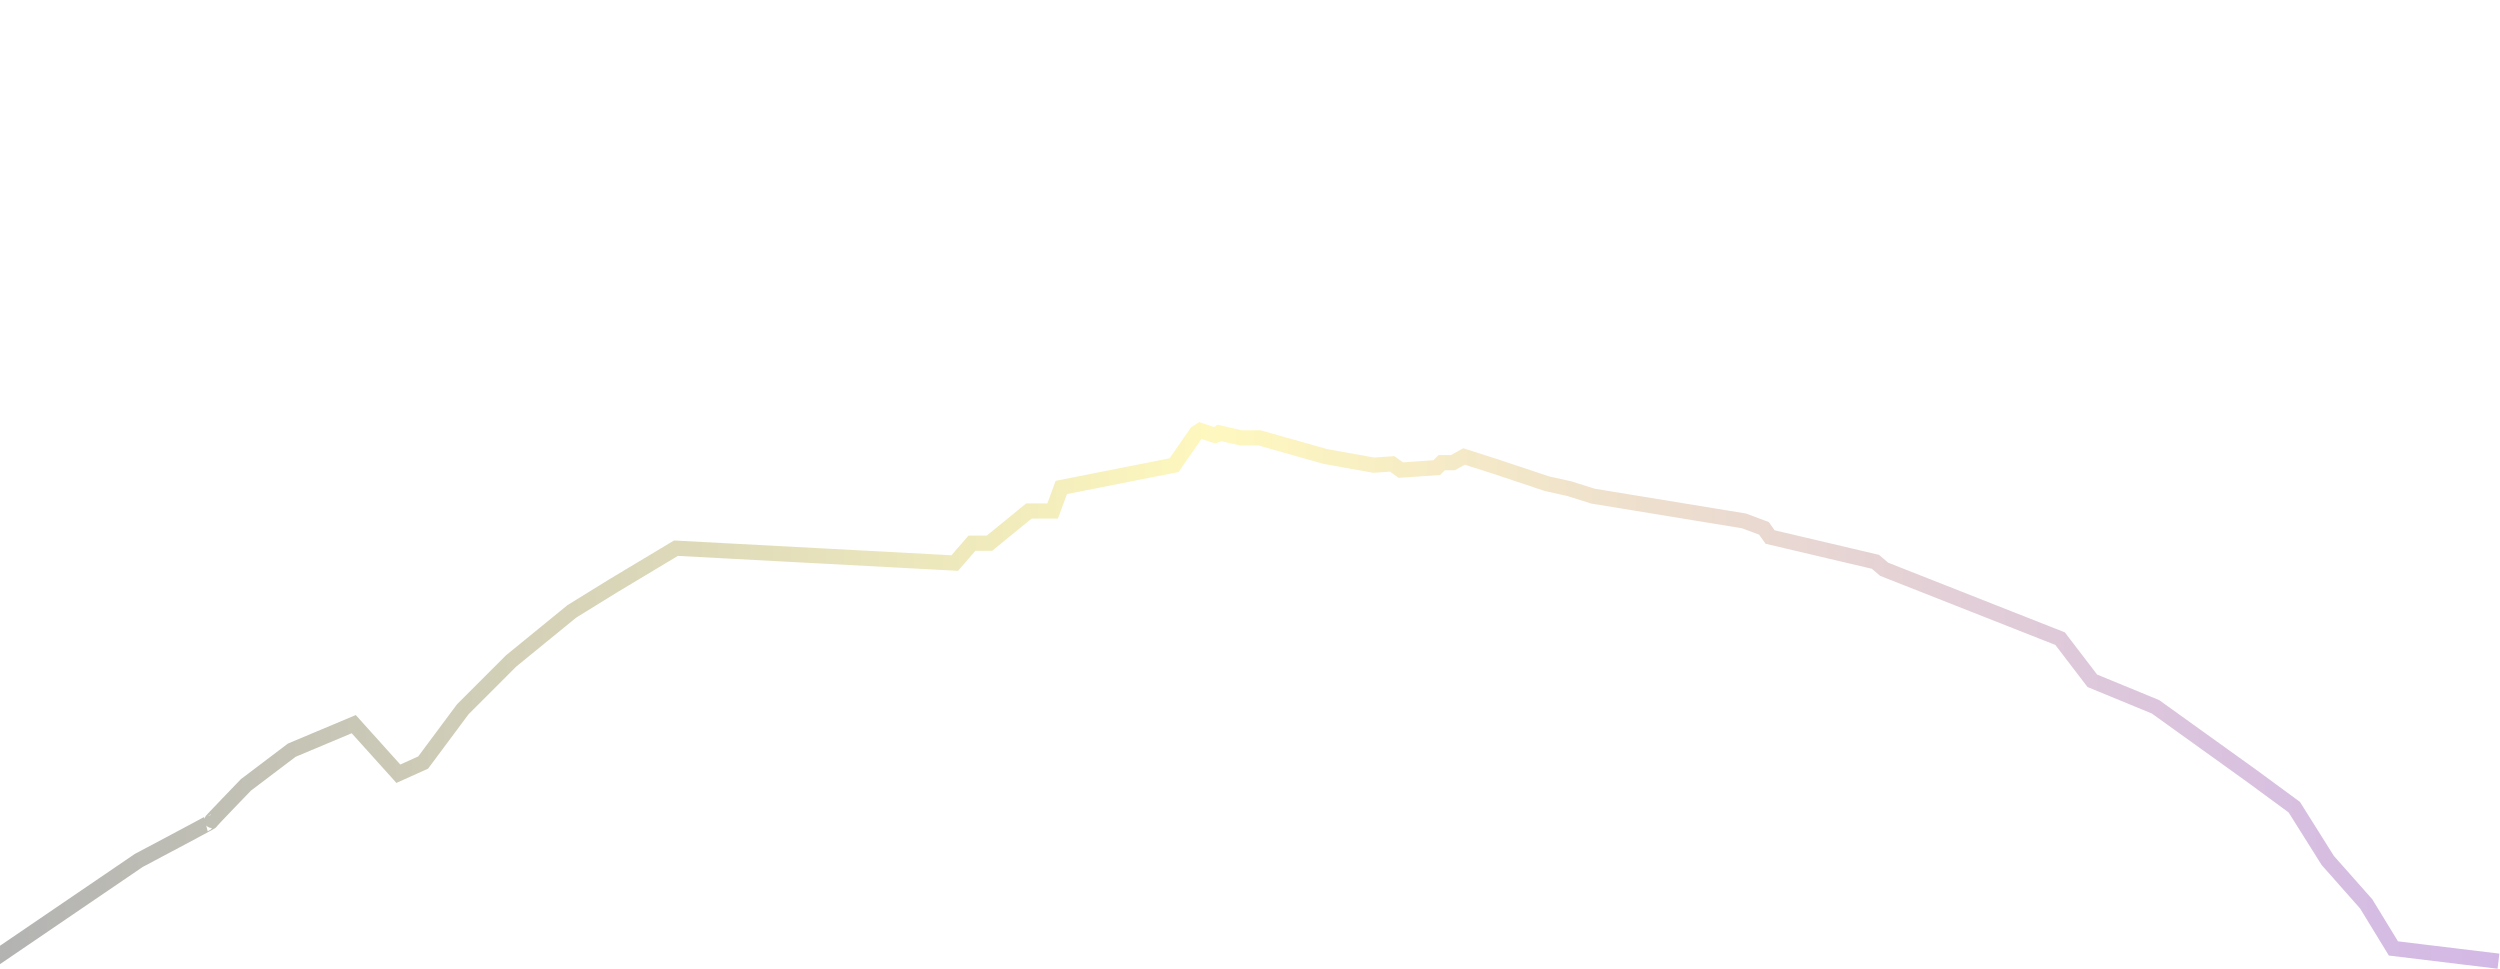
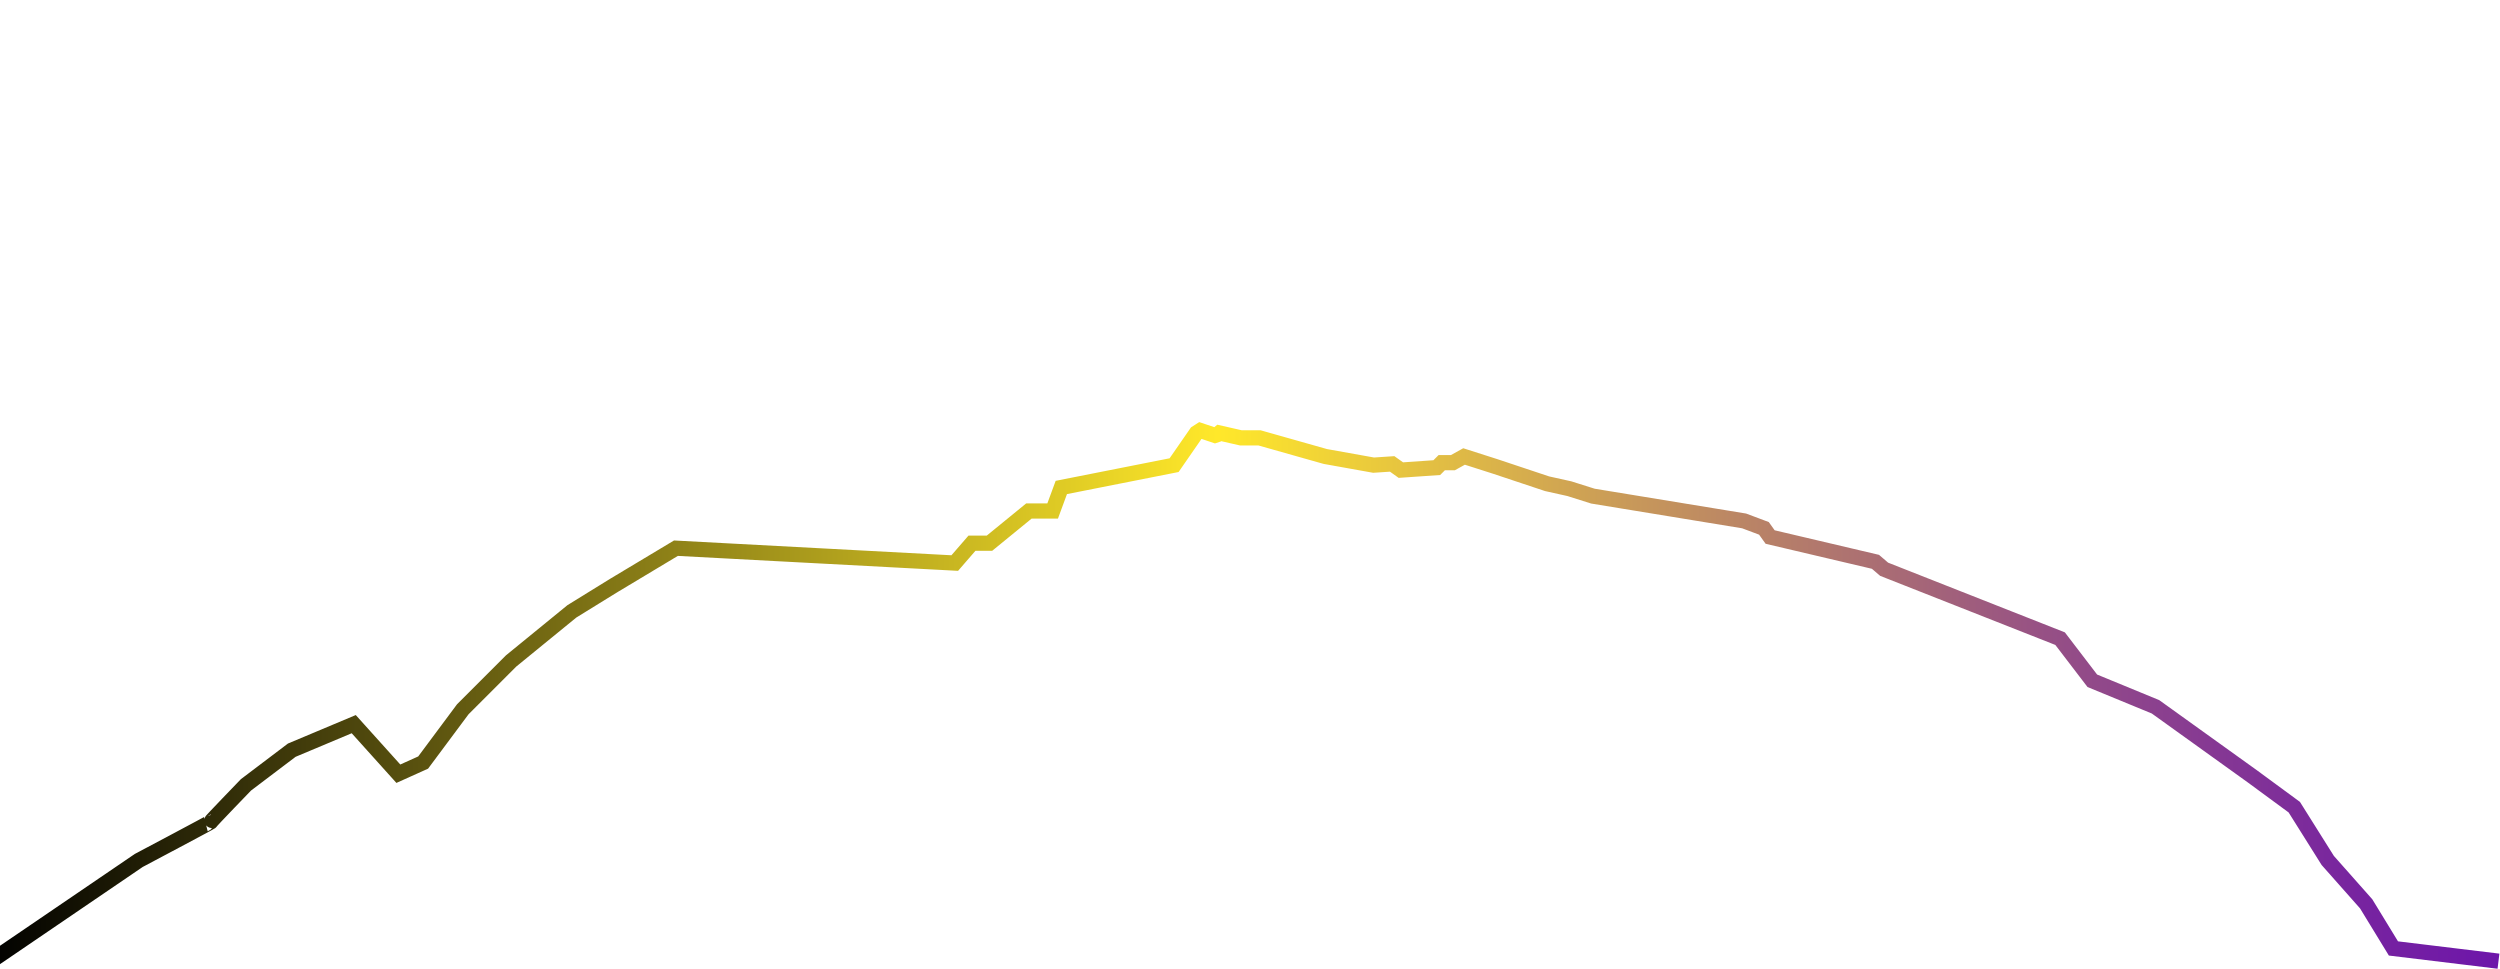
<svg xmlns="http://www.w3.org/2000/svg" id="Calque_1" data-name="Calque 1" viewBox="0 0 2467 956">
  <defs>
    <style>
      .cls-1 {
        fill: none;
        stroke: url(#Dégradé_sans_nom_359);
        stroke-miterlimit: 10;
        stroke-width: 15px;
-         stroke-opacity: 0.3;
      }
    </style>
    <linearGradient id="Dégradé_sans_nom_359" data-name="Dégradé sans nom 359" x1="-14.72" y1="686.24" x2="2466.4" y2="686.24" gradientUnits="userSpaceOnUse">
      <stop offset="0" stop-color="#000" />
      <stop offset=".49" stop-color="#ffe82a" />
      <stop offset=".66" stop-color="#c6965b" />
      <stop offset=".82" stop-color="#965085" />
      <stop offset=".94" stop-color="#78259f" />
      <stop offset="1" stop-color="#6d15aa" />
    </linearGradient>
  </defs>
  <path class="cls-1" d="M2465.5,948.5l-103.66-12.57-26.9-44.02-37.91-42.8-33.02-52.58-41.58-30.57-95.38-68.48-62.36-25.68-31.79-41.58-173.64-68.48-8.56-7.34-103.94-24.46-6.11-8.56-19.57-7.34-149.18-24.46-23.23-7.34-22.01-4.89-51.36-17.12-30.57-9.78-11.01,6.11h-11.01l-4.89,4.89-35.46,2.45-8.56-6.11-18.34,1.22-47.69-8.56-64.81-18.34h-18.34l-21.46-4.89-2.15,1.76-2.07.69-14.51-4.89-3.83,2.45-22.01,31.79-111.28,22.01-8.56,23.23h-23.43l-38.93,31.79h-17.27l-16.97,19.57-275.14-14.67-61.14,36.68-41.58,25.68-59.92,48.91-47.69,47.69-39.13,52.58-24.46,11.01-44.02-48.91-61.14,25.68-45.24,34.24s-35.46,36.68-34.85,36.68-70.92,37.91-70.92,37.91L-10.5,949.5" />
</svg>
